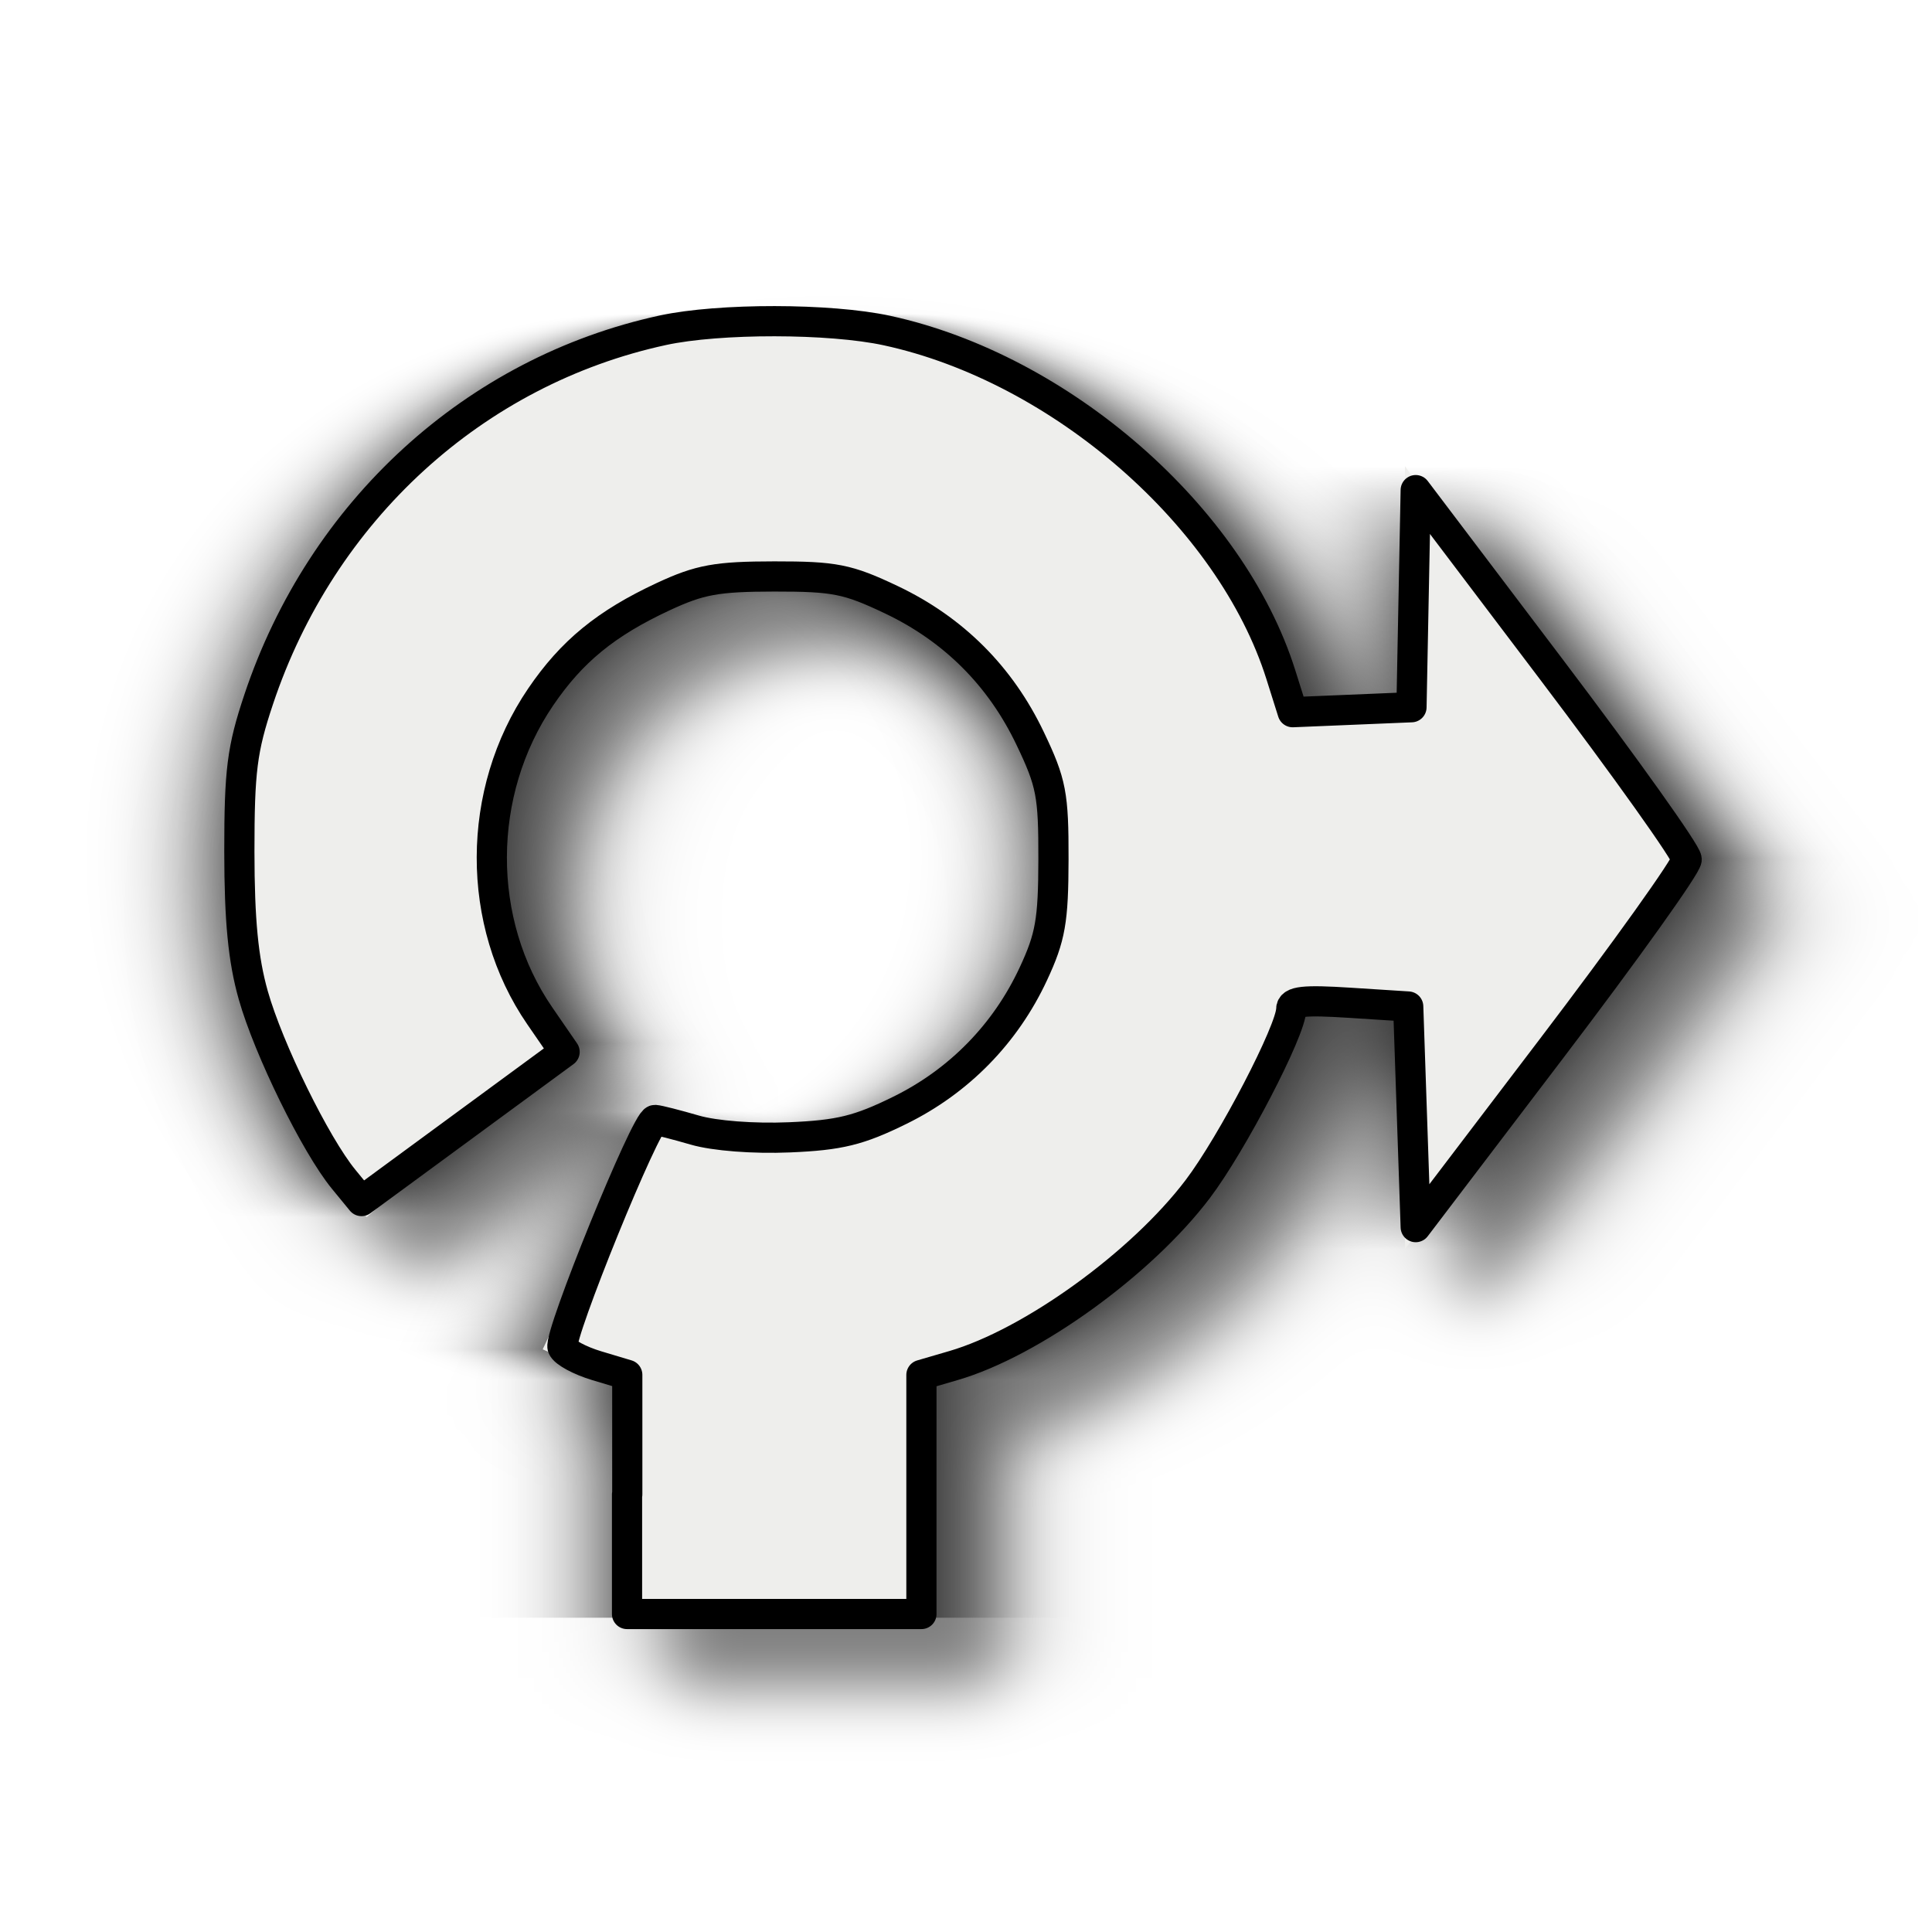
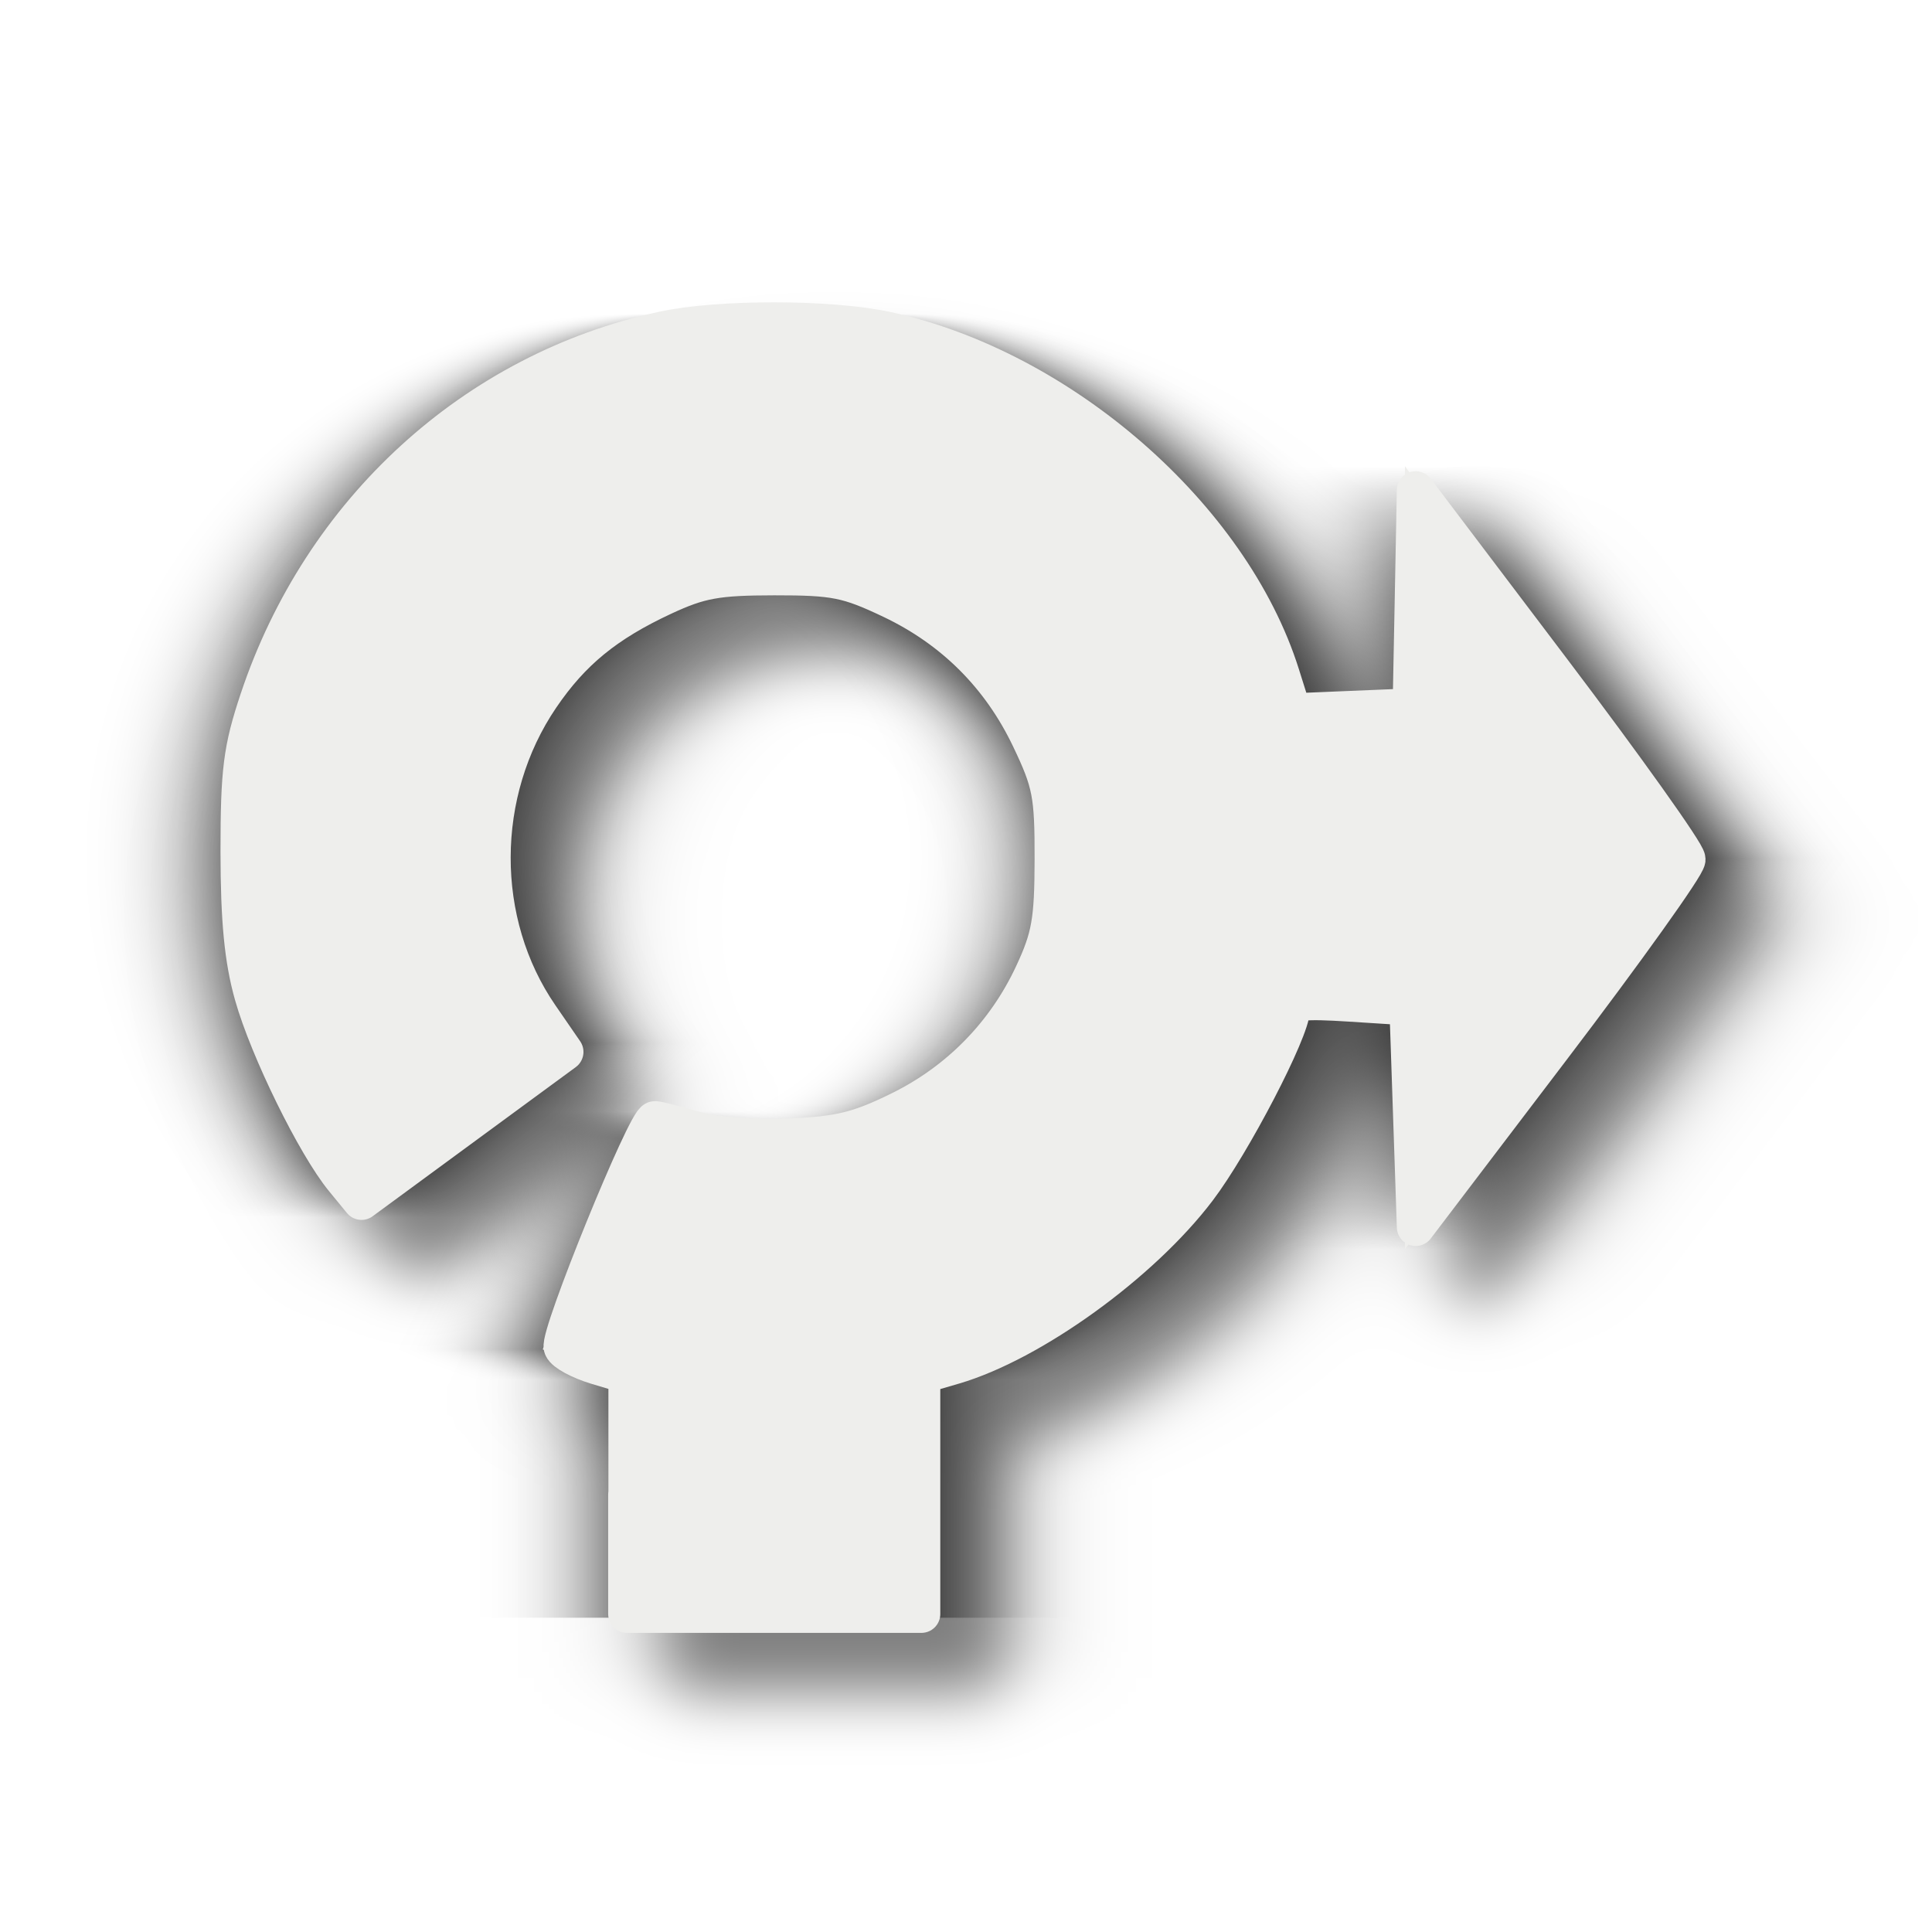
<svg xmlns="http://www.w3.org/2000/svg" width="64" height="64" id="svg4076" version="1.1">
  <defs id="defs4078">
    <filter color-interpolation-filters="sRGB" id="filter5150" width="1.5" height="1.5" x="-0.25" y="-0.25">
      <feGaussianBlur id="feGaussianBlur5152" in="SourceAlpha" stdDeviation="0.5" result="blur" />
      <feColorMatrix id="feColorMatrix5154" result="bluralpha" type="matrix" values="1 0 0 0 0 0 1 0 0 0 0 0 1 0 0 0 0 0 0.5 0 " />
      <feOffset id="feOffset5156" in="bluralpha" dx="1" dy="1" result="offsetBlur" />
      <feMerge id="feMerge5158">
        <feMergeNode id="feMergeNode5160" in="offsetBlur" />
        <feMergeNode id="feMergeNode5162" in="SourceGraphic" />
      </feMerge>
    </filter>
    <filter color-interpolation-filters="sRGB" id="filter6033" width="1.5" height="1.5" x="-0.25" y="-0.25">
      <feGaussianBlur id="feGaussianBlur6035" in="SourceAlpha" stdDeviation="1,000000" result="blur" />
      <feColorMatrix id="feColorMatrix6037" result="bluralpha" type="matrix" values="1 0 0 0 0 0 1 0 0 0 0 0 1 0 0 0 0 0 0,500000 0 " />
      <feOffset id="feOffset6039" in="bluralpha" dx="1,500000" dy="1,500000" result="offsetBlur" />
      <feMerge id="feMerge6041">
        <feMergeNode id="feMergeNode6043" in="offsetBlur" />
        <feMergeNode id="feMergeNode6045" in="SourceGraphic" />
      </feMerge>
    </filter>
  </defs>
  <g id="layer1" transform="translate(0,-988.3622)">
    <g transform="matrix(2,0,0,2,-34.25323,560.1674)" id="g4632" style="filter:url(#filter5150)">
      <g transform="translate(-2,-0.5663646)" style="filter:url(#filter6033)" id="g5942">
        <path style="font-size:medium;font-style:normal;font-variant:normal;font-weight:normal;font-stretch:normal;text-indent:0;text-align:start;text-decoration:none;line-height:normal;letter-spacing:normal;word-spacing:normal;text-transform:none;direction:ltr;block-progression:tb;writing-mode:lr-tb;text-anchor:start;color:#000000;fill:#eeeeec;fill-opacity:1;fill-rule:nonzero;stroke:none;stroke-width:5;marker:none;visibility:visible;display:inline;overflow:visible;enable-background:accumulate;font-family:Bitstream Vera Sans;-inkscape-font-specification:Bitstream Vera Sans" d="m 42.397,222.385 0,4 -1.781,0 0,4.969 1.781,0 0,4 4.906,-6.469 c 0,0 -3.326,-4.282 -4.906,-6.5 z" id="path5696" />
        <path style="font-size:medium;font-style:normal;font-variant:normal;font-weight:normal;font-stretch:normal;text-indent:0;text-align:start;text-decoration:none;line-height:normal;letter-spacing:normal;word-spacing:normal;text-transform:none;direction:ltr;block-progression:tb;writing-mode:lr-tb;text-anchor:start;color:#000000;fill:#eeeeec;fill-opacity:1;fill-rule:nonzero;stroke:none;stroke-width:5;marker:none;visibility:visible;display:inline;overflow:visible;enable-background:accumulate;font-family:Bitstream Vera Sans;-inkscape-font-specification:Bitstream Vera Sans" d="m 29.466,237.208 c 7e-6,1.417 0,2.834 0,4.25 l 4.969,0 0,-4.25 -4.969,0 z" id="rect5009-6-6" />
        <path style="fill:none;stroke:#eeeeec;stroke-width:4.354;stroke-miterlimit:4;stroke-opacity:1;stroke-dasharray:none" d="m 26.833,233.383 c -1.062,-1.203 -1.706,-2.783 -1.706,-4.514 0,-3.768 3.055,-6.823 6.823,-6.823 3.768,0 6.823,3.055 6.823,6.823 l 0,0 c 0,3.768 -3.055,6.823 -6.823,6.823 -1.039,0 -2.024,-0.232 -2.906,-0.648" id="path5878" />
      </g>
-       <path transform="translate(14.98722,1.456389)" id="path4604" d="m 12.529,237.393 0,-1.98 -0.507,-0.152 c -0.279,-0.084 -0.533,-0.221 -0.565,-0.305 -0.071,-0.186 1.388,-3.773 1.532,-3.765 0.056,0.003 0.353,0.079 0.659,0.168 0.326,0.095 0.975,0.145 1.565,0.12 0.832,-0.035 1.153,-0.114 1.833,-0.449 0.979,-0.482 1.748,-1.268 2.209,-2.259 0.283,-0.608 0.331,-0.878 0.333,-1.897 0.002,-1.072 -0.035,-1.267 -0.385,-2 -0.492,-1.033 -1.268,-1.809 -2.301,-2.3 -0.722,-0.343 -0.937,-0.386 -1.938,-0.385 -0.954,0.001 -1.233,0.052 -1.839,0.334 -0.949,0.442 -1.517,0.907 -2.031,1.663 -1.073,1.577 -1.079,3.734 -0.014,5.281 l 0.411,0.597 -1.682,1.235 -1.682,1.235 -0.296,-0.361 c -0.465,-0.567 -1.245,-2.157 -1.497,-3.049 -0.167,-0.591 -0.229,-1.239 -0.23,-2.375 -2.831e-4,-1.344 0.044,-1.697 0.319,-2.521 1.043,-3.127 3.576,-5.441 6.696,-6.117 0.931,-0.202 2.768,-0.2 3.711,0.005 2.883,0.625 5.697,3.081 6.523,5.696 l 0.197,0.625 0.984,-0.041 0.984,-0.041 0.035,-1.798 0.035,-1.798 2.243,2.964 c 1.234,1.63 2.244,3.048 2.245,3.152 8.75e-4,0.103 -1.008,1.516 -2.243,3.139 l -2.245,2.952 -0.062,-1.827 -0.062,-1.827 -0.969,-0.062 c -0.762,-0.049 -0.969,-0.026 -0.969,0.107 5e-4,0.343 -0.98,2.23 -1.55,2.981 -0.933,1.231 -2.749,2.543 -4.044,2.921 l -0.531,0.155 0,1.98 0,1.98 -2.438,0 -2.438,0 0,-1.98 z" style="fill:#eeeeec;fill-opacity:1;stroke:#000000;stroke-width:0.5;stroke-linecap:round;stroke-linejoin:round;stroke-miterlimit:4;stroke-opacity:1;stroke-dasharray:none;stroke-dashoffset:0" />
+       <path transform="translate(14.98722,1.456389)" id="path4604" d="m 12.529,237.393 0,-1.98 -0.507,-0.152 c -0.279,-0.084 -0.533,-0.221 -0.565,-0.305 -0.071,-0.186 1.388,-3.773 1.532,-3.765 0.056,0.003 0.353,0.079 0.659,0.168 0.326,0.095 0.975,0.145 1.565,0.12 0.832,-0.035 1.153,-0.114 1.833,-0.449 0.979,-0.482 1.748,-1.268 2.209,-2.259 0.283,-0.608 0.331,-0.878 0.333,-1.897 0.002,-1.072 -0.035,-1.267 -0.385,-2 -0.492,-1.033 -1.268,-1.809 -2.301,-2.3 -0.722,-0.343 -0.937,-0.386 -1.938,-0.385 -0.954,0.001 -1.233,0.052 -1.839,0.334 -0.949,0.442 -1.517,0.907 -2.031,1.663 -1.073,1.577 -1.079,3.734 -0.014,5.281 l 0.411,0.597 -1.682,1.235 -1.682,1.235 -0.296,-0.361 c -0.465,-0.567 -1.245,-2.157 -1.497,-3.049 -0.167,-0.591 -0.229,-1.239 -0.23,-2.375 -2.831e-4,-1.344 0.044,-1.697 0.319,-2.521 1.043,-3.127 3.576,-5.441 6.696,-6.117 0.931,-0.202 2.768,-0.2 3.711,0.005 2.883,0.625 5.697,3.081 6.523,5.696 l 0.197,0.625 0.984,-0.041 0.984,-0.041 0.035,-1.798 0.035,-1.798 2.243,2.964 c 1.234,1.63 2.244,3.048 2.245,3.152 8.75e-4,0.103 -1.008,1.516 -2.243,3.139 l -2.245,2.952 -0.062,-1.827 -0.062,-1.827 -0.969,-0.062 c -0.762,-0.049 -0.969,-0.026 -0.969,0.107 5e-4,0.343 -0.98,2.23 -1.55,2.981 -0.933,1.231 -2.749,2.543 -4.044,2.921 l -0.531,0.155 0,1.98 0,1.98 -2.438,0 -2.438,0 0,-1.98 z" style="fill:#eeeeec;fill-opacity:1;stroke:#eeeeec;stroke-width:0.625;stroke-linecap:round;stroke-linejoin:round;stroke-miterlimit:4;stroke-opacity:1;stroke-dasharray:none;stroke-dashoffset:0" />
    </g>
  </g>
</svg>
